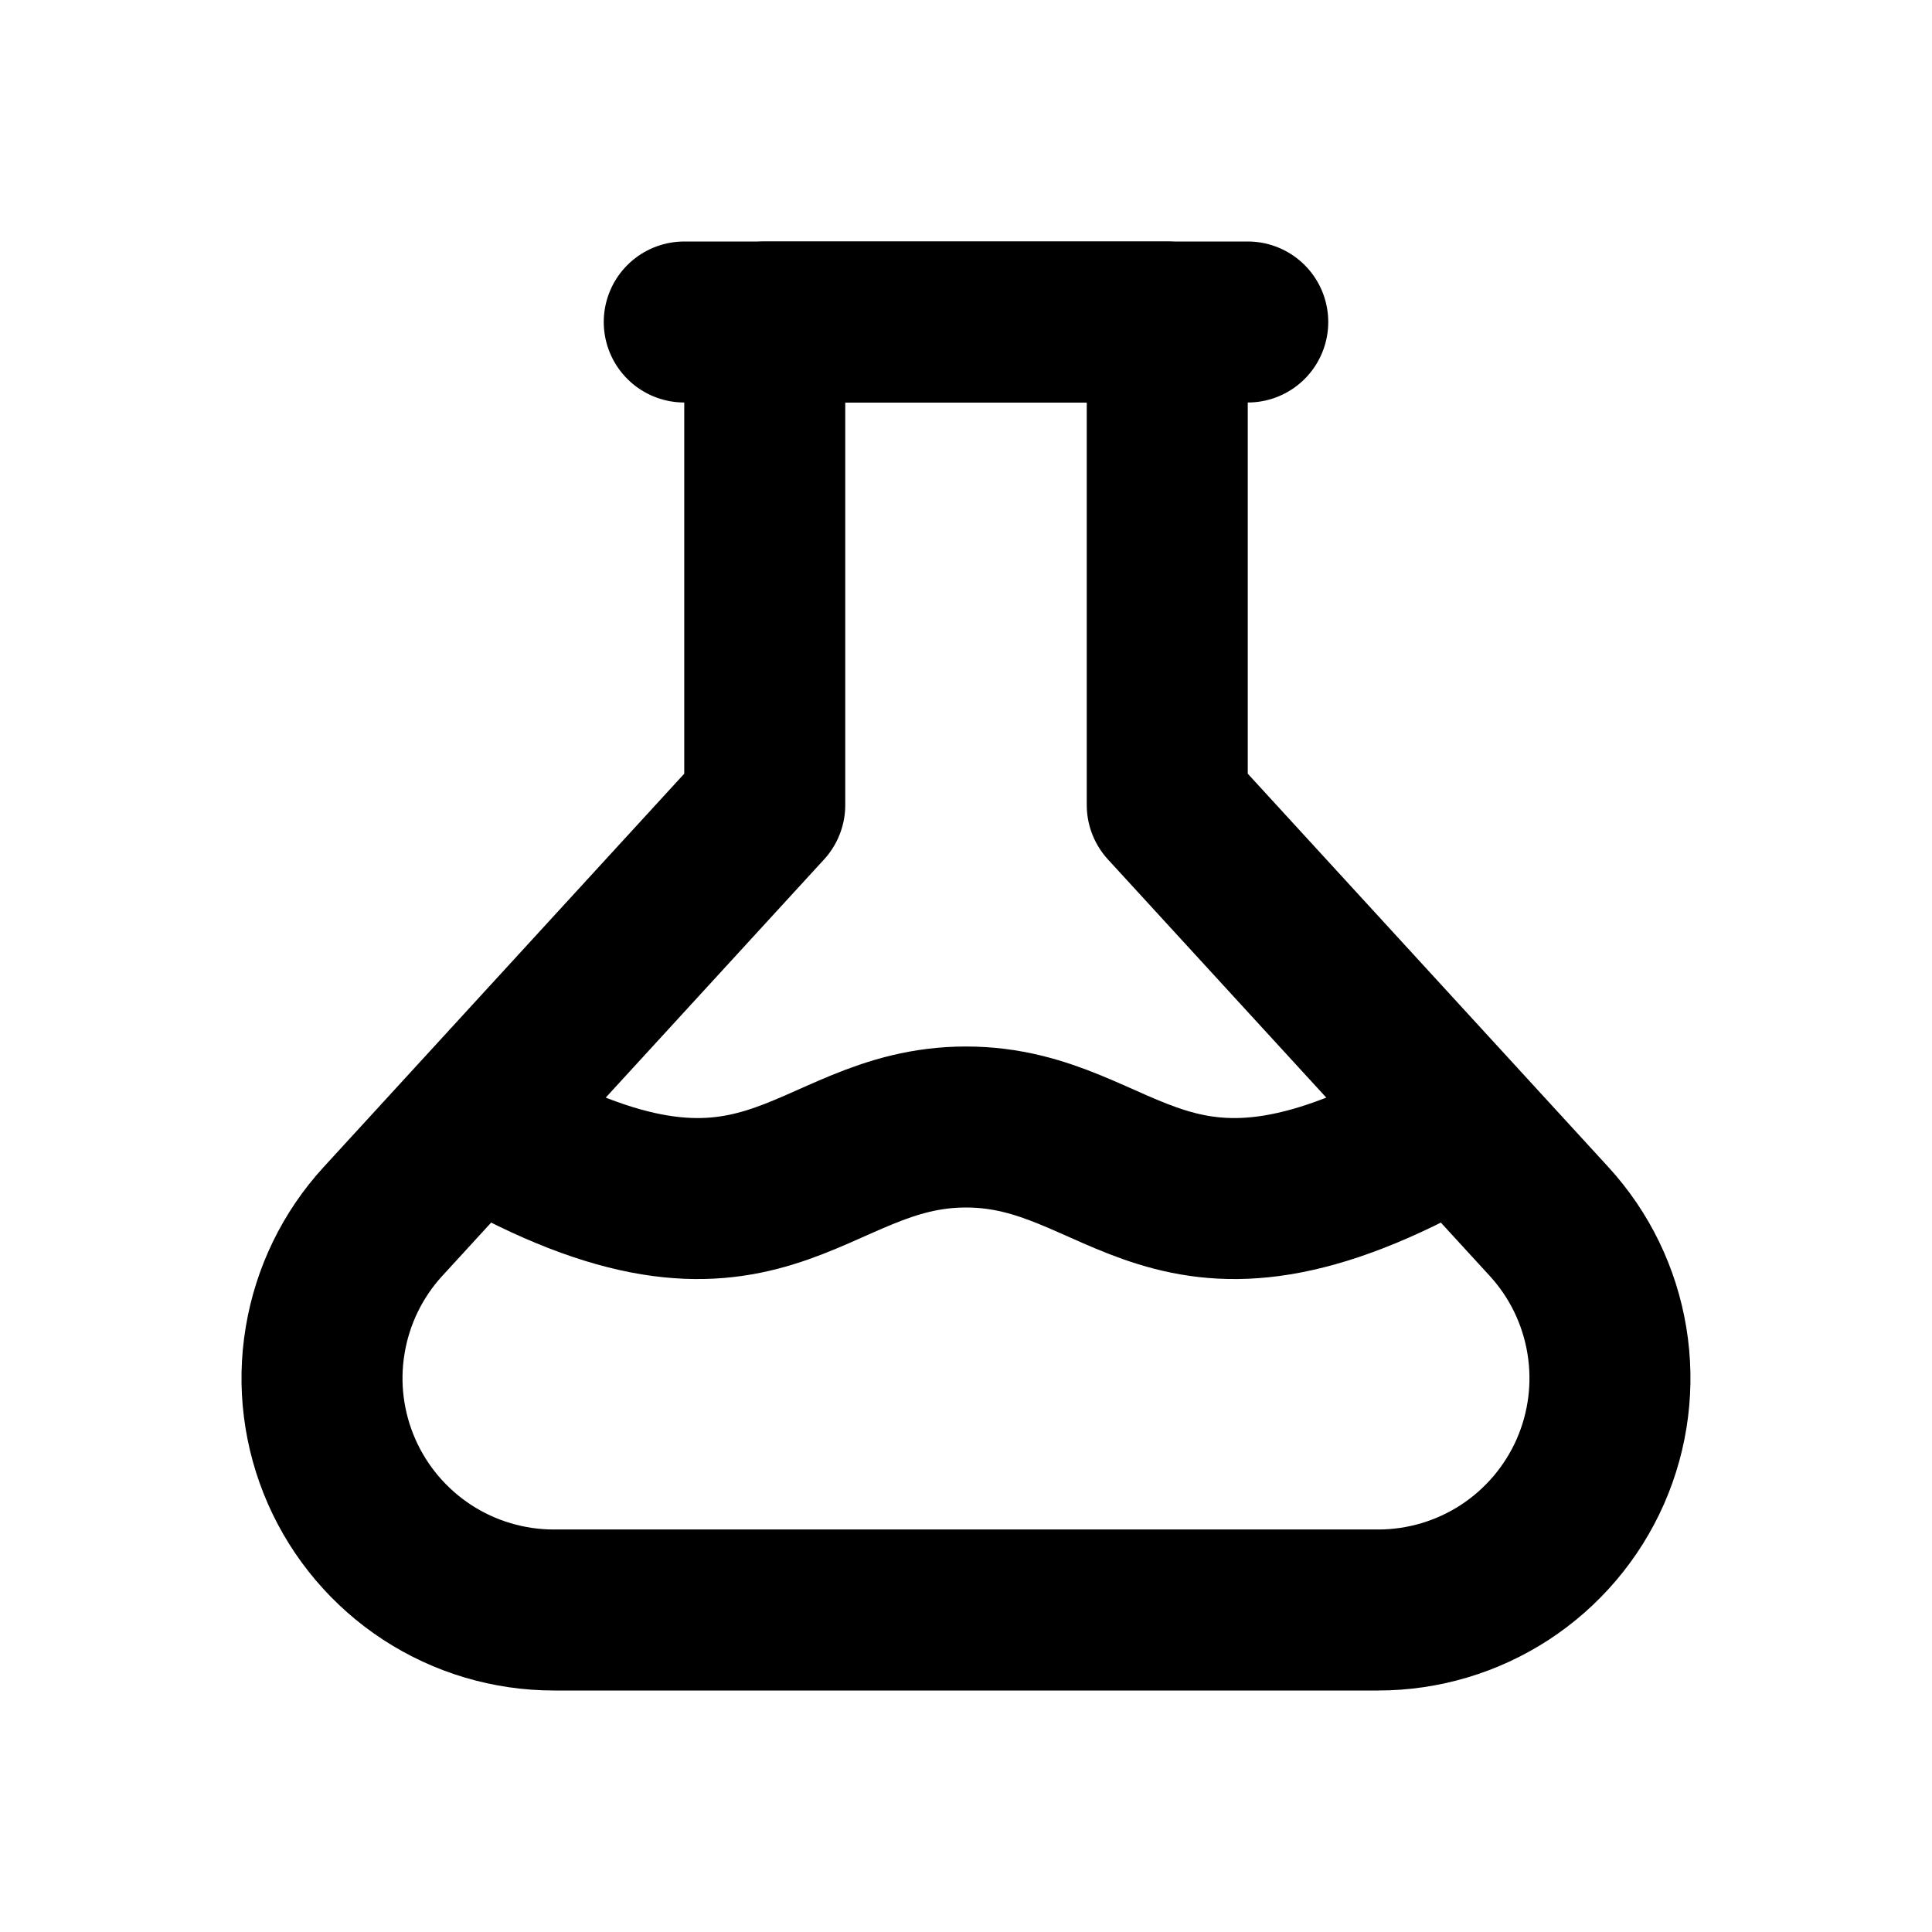
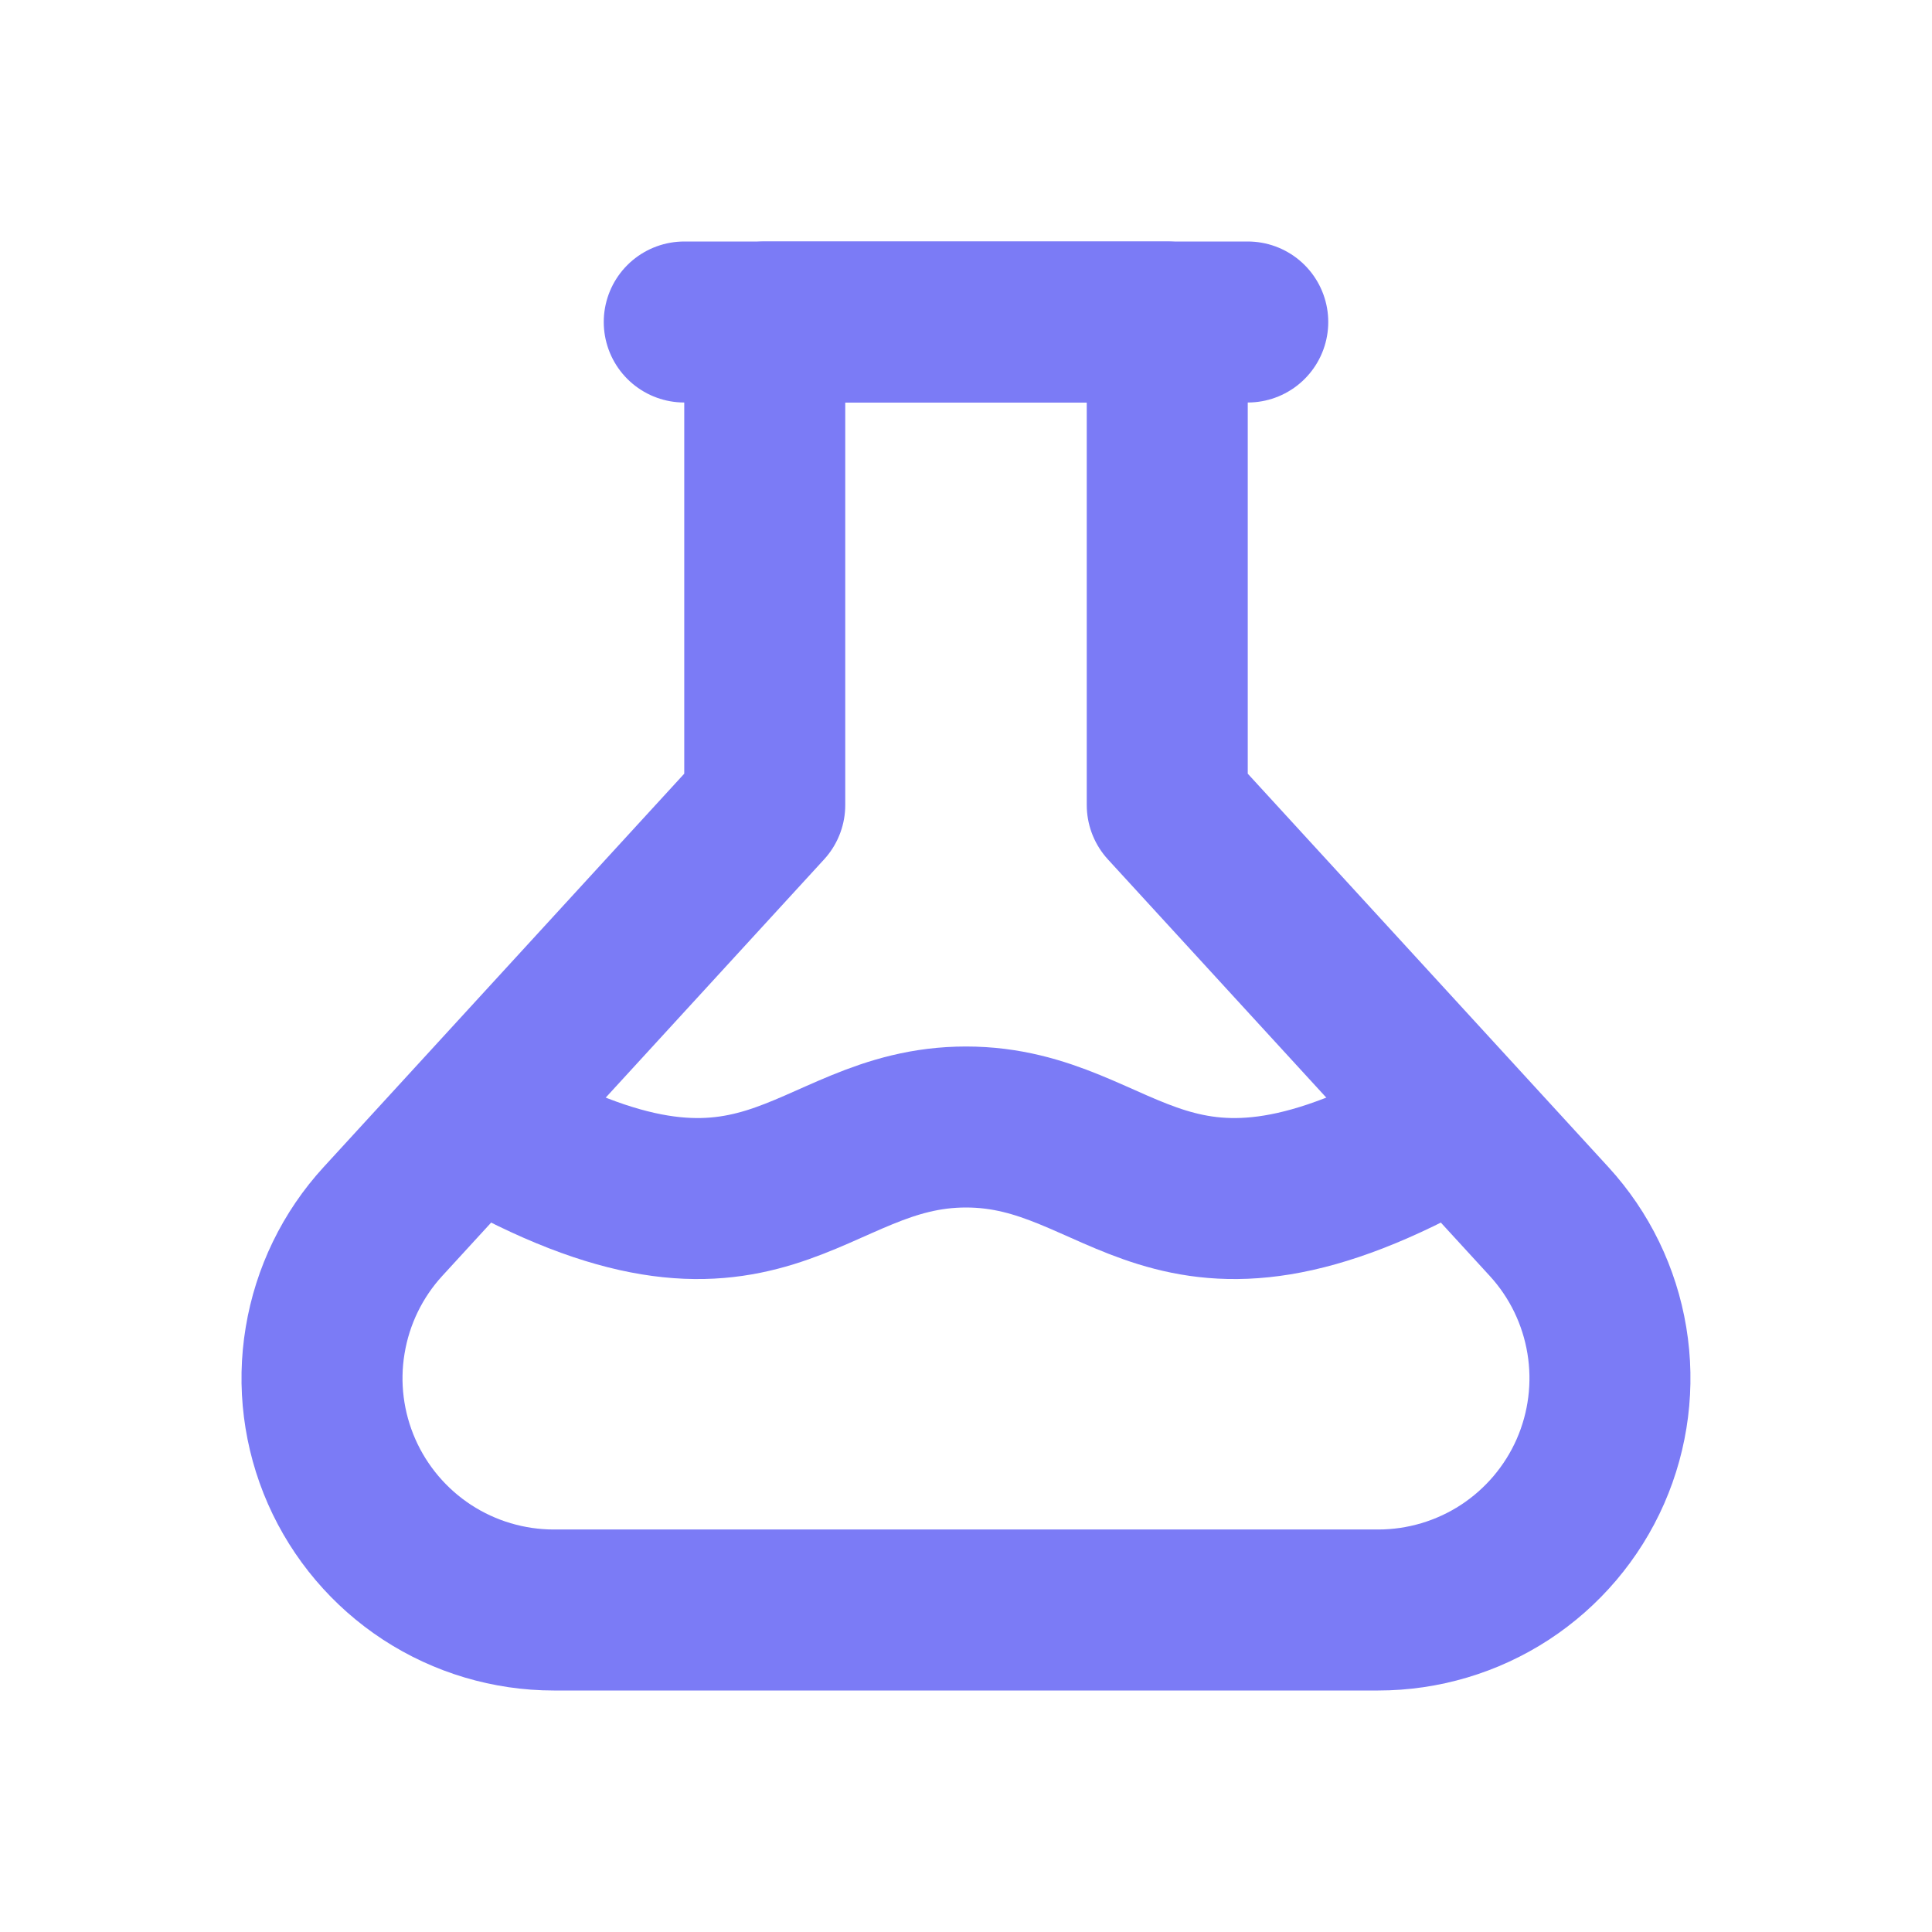
<svg xmlns="http://www.w3.org/2000/svg" width="24" height="24" viewBox="0 0 24 24" fill="none">
-   <path d="M9.5 10V4H14.5V10L19.243 15.174C19.621 15.586 19.87 16.099 19.961 16.651C20.052 17.202 19.981 17.768 19.756 18.28C19.531 18.791 19.162 19.226 18.694 19.532C18.226 19.837 17.679 20 17.12 20H6.88C6.321 20 5.774 19.837 5.306 19.532C4.838 19.226 4.469 18.791 4.244 18.28C4.019 17.768 3.947 17.202 4.039 16.651C4.13 16.099 4.379 15.586 4.757 15.174L9.5 10Z" stroke="black" stroke-width="2" stroke-linejoin="round" />
-   <path d="M8.5 4H15.5" stroke="black" stroke-width="2" stroke-linecap="round" />
-   <path d="M6 14C9.5 16 10 14 12 14C14 14 14.5 16 18 14" stroke="black" stroke-width="2" />
+   <path d="M9.5 10V4H14.5V10L19.243 15.174C19.621 15.586 19.87 16.099 19.961 16.651C20.052 17.202 19.981 17.768 19.756 18.28C19.531 18.791 19.162 19.226 18.694 19.532C18.226 19.837 17.679 20 17.12 20H6.88C6.321 20 5.774 19.837 5.306 19.532C4.838 19.226 4.469 18.791 4.244 18.28C4.019 17.768 3.947 17.202 4.039 16.651C4.13 16.099 4.379 15.586 4.757 15.174L9.5 10Z" stroke="#7B7BF6" stroke-width="2" stroke-linejoin="round" />
+   <path d="M8.5 4H15.5" stroke="#7B7BF6" stroke-width="2" stroke-linecap="round" />
+   <path d="M6 14C9.5 16 10 14 12 14C14 14 14.5 16 18 14" stroke="#7B7BF6" stroke-width="2" />
</svg>
